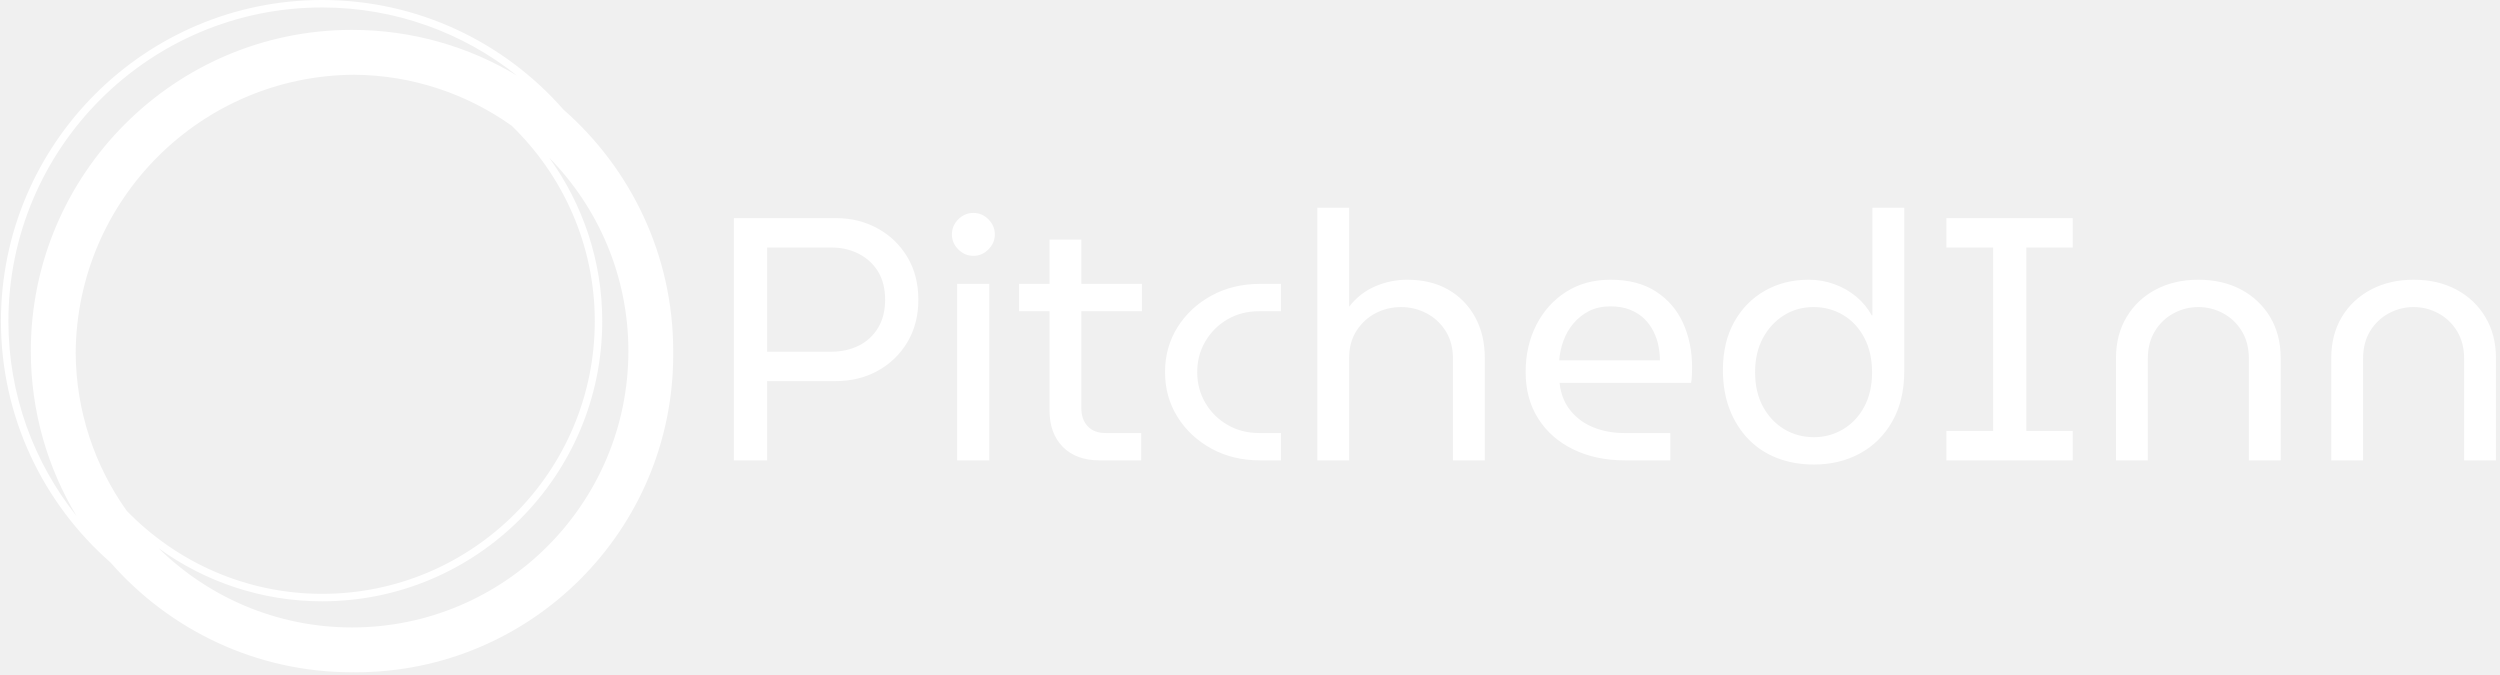
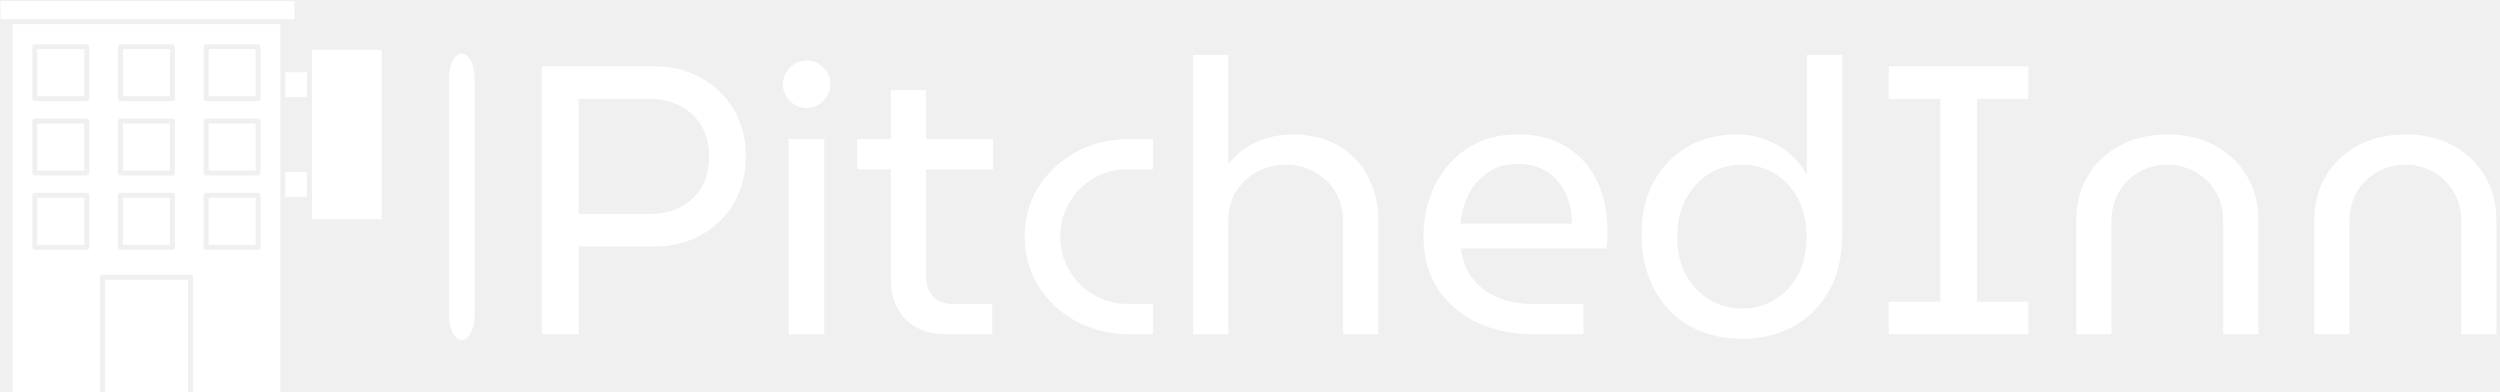
- <svg xmlns="http://www.w3.org/2000/svg" version="1.1" width="2000" height="540" viewBox="0 0 2000 540">
-   <g transform="matrix(1,0,0,1,-1.212121,-1.092249)">
-     <svg viewBox="0 0 396 107" data-background-color="#ffffff" preserveAspectRatio="xMidYMid meet" height="540" width="2000">
-       <g id="tight-bounds" transform="matrix(1,0,0,1,0.24,0.2164272)">
-         <svg viewBox="0 0 395.52 106.567" height="106.567" width="395.52">
+ <svg xmlns="http://www.w3.org/2000/svg" version="1.1" width="2000" height="313" viewBox="0 0 2000 313">
+   <g transform="matrix(1,0,0,1,-1.212121,0.9489482)">
+     <svg viewBox="0 0 396 62" data-background-color="#ffffff" preserveAspectRatio="xMidYMid meet" height="313" width="2000">
+       <g id="tight-bounds" transform="matrix(1,0,0,1,0.24,-0.1879706)">
+         <svg viewBox="0 0 395.52 62.376" height="62.376" width="395.52">
          <g>
-             <svg viewBox="0 0 560.014 150.888" height="106.567" width="395.52">
-               <g transform="matrix(1,0,0,1,164.4938,46.62646)">
+             <svg viewBox="0 0 505.06 79.651" height="62.376" width="395.52">
+               <g>
+                 <rect width="5.198" height="57.923" x="90.737" y="10.864" fill="#ffffff" opacity="1" stroke-width="0" stroke="transparent" fill-opacity="1" class="rect-i$-0" data-fill-palette-color="primary" rx="1%" id="i$-0" data-palette-color="#010c80" />
+               </g>
+               <g transform="matrix(1,0,0,1,109.5404,11.00823)">
                <svg viewBox="0 0 395.52 57.635" height="57.635" width="395.52">
                  <g id="textblocktransform">
                    <svg viewBox="0 0 395.52 57.635" height="57.635" width="395.52" id="textblock">
                      <g>
                        <svg viewBox="0 0 395.52 57.635" height="57.635" width="395.52">
                          <g transform="matrix(1,0,0,1,0,0)">
-                             <svg width="395.52" viewBox="3.8 -36.5 254.58 37.1" height="57.635" data-palette-color="#010c80">
-                               <path d="M8.6 0L3.8 0 3.8-35 18.55-35Q21.85-35 24.55-33.52 27.25-32.05 28.85-29.4 30.45-26.75 30.45-23.2L30.45-23.2Q30.45-19.75 28.88-17.1 27.3-14.45 24.6-12.95 21.9-11.45 18.45-11.45L18.45-11.45 8.6-11.45 8.6 0ZM8.6-30.75L8.6-15.7 17.9-15.7Q20.05-15.7 21.83-16.57 23.6-17.45 24.63-19.15 25.65-20.85 25.65-23.2L25.65-23.2Q25.65-25.6 24.63-27.28 23.6-28.95 21.83-29.85 20.05-30.75 17.95-30.75L17.95-30.75 8.6-30.75ZM40.7 0L36.05 0 36.05-25.5 40.7-25.5 40.7 0ZM38.4-29.55L38.4-29.55Q37.15-29.55 36.22-30.48 35.3-31.4 35.3-32.65L35.3-32.65Q35.3-33.9 36.22-34.83 37.15-35.75 38.4-35.75L38.4-35.75Q39.65-35.75 40.57-34.83 41.5-33.9 41.5-32.65L41.5-32.65Q41.5-31.4 40.57-30.48 39.65-29.55 38.4-29.55ZM62.65 0L56.65 0Q53.25 0 51.32-1.95 49.4-3.9 49.4-7.25L49.4-7.25 49.4-31.9 54-31.9 54-7.55Q54-5.9 54.92-4.93 55.84-3.95 57.5-3.95L57.5-3.95 62.65-3.95 62.65 0ZM62.75-21.55L45-21.55 45-25.5 62.75-25.5 62.75-21.55ZM82.84 0L79.84 0Q75.89 0 72.79-1.7 69.69-3.4 67.89-6.28 66.09-9.15 66.09-12.75L66.09-12.75Q66.09-16.35 67.89-19.23 69.69-22.1 72.79-23.8 75.89-25.5 79.84-25.5L79.84-25.5 82.84-25.5 82.84-21.55 79.69-21.55Q77.14-21.55 75.12-20.38 73.09-19.2 71.92-17.2 70.74-15.2 70.74-12.75L70.74-12.75Q70.74-10.3 71.92-8.3 73.09-6.3 75.12-5.13 77.14-3.95 79.69-3.95L79.69-3.95 82.84-3.95 82.84 0ZM92.69 0L88.09 0 88.09-36.5 92.69-36.5 92.69-22.2Q94.24-24.2 96.47-25.15 98.69-26.1 101.09-26.1L101.09-26.1Q104.49-26.1 106.99-24.68 109.49-23.25 110.89-20.7 112.29-18.15 112.29-14.75L112.29-14.75 112.29 0 107.69 0 107.69-14.7Q107.69-17 106.64-18.68 105.59-20.35 103.87-21.25 102.14-22.15 100.19-22.15L100.19-22.15Q98.24-22.15 96.54-21.28 94.84-20.4 93.77-18.75 92.69-17.1 92.69-14.8L92.69-14.8 92.69 0ZM139.09 0L132.54 0Q128.34 0 125.09-1.58 121.84-3.15 120.01-6.03 118.19-8.9 118.19-12.75L118.19-12.75Q118.19-16.55 119.74-19.58 121.29-22.6 124.04-24.35 126.79-26.1 130.44-26.1L130.44-26.1Q134.39-26.1 137.01-24.4 139.64-22.7 140.94-19.83 142.24-16.95 142.24-13.4L142.24-13.4Q142.24-12.85 142.21-12.25 142.19-11.65 142.09-11.2L142.09-11.2 123.09-11.2Q123.34-8.85 124.64-7.23 125.94-5.6 127.96-4.78 129.99-3.95 132.44-3.95L132.44-3.95 139.09-3.95 139.09 0ZM123.04-14.45L123.04-14.45 137.59-14.45Q137.59-15.4 137.39-16.48 137.19-17.55 136.69-18.57 136.19-19.6 135.36-20.43 134.54-21.25 133.31-21.75 132.09-22.25 130.44-22.25L130.44-22.25Q128.69-22.25 127.36-21.58 126.04-20.9 125.09-19.78 124.14-18.65 123.64-17.25 123.14-15.85 123.04-14.45ZM159.84 0.6L159.84 0.6Q163.54 0.6 166.49-1 169.44-2.6 171.16-5.63 172.89-8.65 172.89-12.9L172.89-12.9 172.89-36.5 168.29-36.5 168.29-20.95 168.19-20.95Q167.34-22.5 165.96-23.65 164.59-24.8 162.81-25.45 161.04-26.1 159.09-26.1L159.09-26.1Q155.54-26.1 152.74-24.5 149.94-22.9 148.31-19.98 146.69-17.05 146.69-13.05L146.69-13.05Q146.69-9.9 147.66-7.38 148.64-4.85 150.39-3.05 152.14-1.25 154.54-0.33 156.94 0.6 159.84 0.6ZM159.84-3.35L159.84-3.35Q157.49-3.35 155.56-4.5 153.64-5.65 152.49-7.75 151.34-9.85 151.34-12.75L151.34-12.75Q151.34-15.55 152.46-17.65 153.59-19.75 155.49-20.95 157.39-22.15 159.79-22.15L159.79-22.15Q162.14-22.15 164.06-21 165.99-19.85 167.11-17.73 168.24-15.6 168.24-12.7L168.24-12.7Q168.24-9.85 167.11-7.75 165.99-5.65 164.06-4.5 162.14-3.35 159.84-3.35ZM197.23 0L178.98 0 178.98-4.25 185.73-4.25 185.73-30.75 178.98-30.75 178.98-35 197.23-35 197.23-30.75 190.53-30.75 190.53-4.25 197.23-4.25 197.23 0ZM208.08 0L203.48 0 203.48-14.75Q203.48-18.15 205.01-20.7 206.53-23.25 209.23-24.68 211.93-26.1 215.38-26.1L215.38-26.1Q218.88-26.1 221.56-24.68 224.23-23.25 225.76-20.7 227.28-18.15 227.28-14.75L227.28-14.75 227.28 0 222.68 0 222.68-14.7Q222.68-17 221.66-18.68 220.63-20.35 218.96-21.25 217.28-22.15 215.38-22.15L215.38-22.15Q213.48-22.15 211.81-21.25 210.13-20.35 209.11-18.68 208.08-17 208.08-14.7L208.08-14.7 208.08 0ZM239.18 0L234.58 0 234.58-14.75Q234.58-18.15 236.1-20.7 237.63-23.25 240.33-24.68 243.03-26.1 246.48-26.1L246.48-26.1Q249.98-26.1 252.65-24.68 255.33-23.25 256.85-20.7 258.38-18.15 258.38-14.75L258.38-14.75 258.38 0 253.78 0 253.78-14.7Q253.78-17 252.75-18.68 251.73-20.35 250.05-21.25 248.38-22.15 246.48-22.15L246.48-22.15Q244.58-22.15 242.9-21.25 241.23-20.35 240.2-18.68 239.18-17 239.18-14.7L239.18-14.7 239.18 0Z" opacity="1" transform="matrix(1,0,0,1,0,0)" fill="#ffffff" class="undefined-text-0" data-fill-palette-color="primary" id="text-0" />
+                             <svg width="395.52" viewBox="3.8 -36.5 255.38 37.1" height="57.635" data-palette-color="#010c80">
+                               <g class="undefined-text-0" data-fill-palette-color="primary" id="text-0">
+                                 <path d="M8.6 0L3.8 0 3.8-35 18.55-35Q21.85-35 24.55-33.52 27.25-32.05 28.85-29.4 30.45-26.75 30.45-23.2L30.45-23.2Q30.45-19.75 28.88-17.1 27.3-14.45 24.6-12.95 21.9-11.45 18.45-11.45L18.45-11.45 8.6-11.45 8.6 0ZM8.6-30.75L8.6-15.7 17.9-15.7Q20.05-15.7 21.83-16.57 23.6-17.45 24.63-19.15 25.65-20.85 25.65-23.2L25.65-23.2Q25.65-25.6 24.63-27.28 23.6-28.95 21.83-29.85 20.05-30.75 17.95-30.75L17.95-30.75 8.6-30.75ZM40.7 0L36.05 0 36.05-25.5 40.7-25.5 40.7 0ZM38.4-29.55L38.4-29.55Q37.15-29.55 36.22-30.48 35.3-31.4 35.3-32.65L35.3-32.65Q35.3-33.9 36.22-34.83 37.15-35.75 38.4-35.75L38.4-35.75Q39.65-35.75 40.57-34.83 41.5-33.9 41.5-32.65L41.5-32.65Q41.5-31.4 40.57-30.48 39.65-29.55 38.4-29.55ZM62.65 0L56.65 0Q53.25 0 51.32-1.95 49.4-3.9 49.4-7.25L49.4-7.25 49.4-31.9 54-31.9 54-7.55Q54-5.9 54.92-4.93 55.84-3.95 57.5-3.95L57.5-3.95 62.65-3.95 62.65 0ZM62.75-21.55L45-21.55 45-25.5 62.75-25.5 62.75-21.55ZM83.64 0L80.64 0Q76.69 0 73.59-1.7 70.49-3.4 68.69-6.28 66.89-9.15 66.89-12.75L66.89-12.75Q66.89-16.35 68.69-19.23 70.49-22.1 73.59-23.8 76.69-25.5 80.64-25.5L80.64-25.5 83.64-25.5 83.64-21.55 80.49-21.55Q77.94-21.55 75.92-20.38 73.89-19.2 72.72-17.2 71.54-15.2 71.54-12.75L71.54-12.75Q71.54-10.3 72.72-8.3 73.89-6.3 75.92-5.13 77.94-3.95 80.49-3.95L80.49-3.95 83.64-3.95 83.64 0ZM93.49 0L88.89 0 88.89-36.5 93.49-36.5 93.49-22.2Q95.04-24.2 97.27-25.15 99.49-26.1 101.89-26.1L101.89-26.1Q105.29-26.1 107.79-24.68 110.29-23.25 111.69-20.7 113.09-18.15 113.09-14.75L113.09-14.75 113.09 0 108.49 0 108.49-14.7Q108.49-17 107.44-18.68 106.39-20.35 104.67-21.25 102.94-22.15 100.99-22.15L100.99-22.15Q99.04-22.15 97.34-21.28 95.64-20.4 94.57-18.75 93.49-17.1 93.49-14.8L93.49-14.8 93.49 0ZM139.89 0L133.34 0Q129.14 0 125.89-1.58 122.64-3.15 120.81-6.03 118.99-8.9 118.99-12.75L118.99-12.75Q118.99-16.55 120.54-19.58 122.09-22.6 124.84-24.35 127.59-26.1 131.24-26.1L131.24-26.1Q135.19-26.1 137.81-24.4 140.44-22.7 141.74-19.83 143.04-16.95 143.04-13.4L143.04-13.4Q143.04-12.85 143.01-12.25 142.99-11.65 142.89-11.2L142.89-11.2 123.89-11.2Q124.14-8.85 125.44-7.23 126.74-5.6 128.76-4.78 130.79-3.95 133.24-3.95L133.24-3.95 139.89-3.95 139.89 0ZM123.84-14.45L123.84-14.45 138.39-14.45Q138.39-15.4 138.19-16.48 137.99-17.55 137.49-18.57 136.99-19.6 136.16-20.43 135.34-21.25 134.11-21.75 132.89-22.25 131.24-22.25L131.24-22.25Q129.49-22.25 128.16-21.58 126.84-20.9 125.89-19.78 124.94-18.65 124.44-17.25 123.94-15.85 123.84-14.45ZM160.64 0.6L160.64 0.6Q164.34 0.6 167.29-1 170.24-2.6 171.96-5.63 173.69-8.65 173.69-12.9L173.69-12.9 173.69-36.5 169.09-36.5 169.09-20.95 168.99-20.95Q168.14-22.5 166.76-23.65 165.39-24.8 163.61-25.45 161.84-26.1 159.89-26.1L159.89-26.1Q156.34-26.1 153.54-24.5 150.74-22.9 149.11-19.98 147.49-17.05 147.49-13.05L147.49-13.05Q147.49-9.9 148.46-7.38 149.44-4.85 151.19-3.05 152.94-1.25 155.34-0.33 157.74 0.6 160.64 0.6ZM160.64-3.35L160.64-3.35Q158.29-3.35 156.36-4.5 154.44-5.65 153.29-7.75 152.14-9.85 152.14-12.75L152.14-12.75Q152.14-15.55 153.26-17.65 154.39-19.75 156.29-20.95 158.19-22.15 160.59-22.15L160.59-22.15Q162.94-22.15 164.86-21 166.79-19.85 167.91-17.73 169.04-15.6 169.04-12.7L169.04-12.7Q169.04-9.85 167.91-7.75 166.79-5.65 164.86-4.5 162.94-3.35 160.64-3.35ZM198.03 0L179.78 0 179.78-4.25 186.53-4.25 186.53-30.75 179.78-30.75 179.78-35 198.03-35 198.03-30.75 191.33-30.75 191.33-4.25 198.03-4.25 198.03 0ZM208.88 0L204.28 0 204.28-14.75Q204.28-18.15 205.81-20.7 207.33-23.25 210.03-24.68 212.73-26.1 216.18-26.1L216.18-26.1Q219.68-26.1 222.35-24.68 225.03-23.25 226.56-20.7 228.08-18.15 228.08-14.75L228.08-14.75 228.08 0 223.48 0 223.48-14.7Q223.48-17 222.45-18.68 221.43-20.35 219.75-21.25 218.08-22.15 216.18-22.15L216.18-22.15Q214.28-22.15 212.6-21.25 210.93-20.35 209.91-18.68 208.88-17 208.88-14.7L208.88-14.7 208.88 0ZM239.98 0L235.38 0 235.38-14.75Q235.38-18.15 236.9-20.7 238.43-23.25 241.13-24.68 243.83-26.1 247.28-26.1L247.28-26.1Q250.78-26.1 253.45-24.68 256.13-23.25 257.65-20.7 259.18-18.15 259.18-14.75L259.18-14.75 259.18 0 254.58 0 254.58-14.7Q254.58-17 253.55-18.68 252.53-20.35 250.85-21.25 249.18-22.15 247.28-22.15L247.28-22.15Q245.38-22.15 243.7-21.25 242.03-20.35 241-18.68 239.98-17 239.98-14.7L239.98-14.7 239.98 0Z" fill="#ffffff" data-fill-palette-color="primary" />
+                               </g>
                            </svg>
                          </g>
                        </svg>
                      </g>
                    </svg>
                  </g>
                </svg>
              </g>
              <g>
-                 <svg viewBox="0 0 150.888 150.888" height="150.888" width="150.888">
+                 <svg viewBox="0 0 77.131 79.651" height="79.651" width="77.131">
                  <g>
-                     <svg version="1.1" x="0" y="0" viewBox="5 5 90 90" enable-background="new 0 0 100 100" xml:space="preserve" height="150.888" width="150.888" class="icon-icon-0" data-fill-palette-color="accent" id="icon-0">
-                       <path fill="#ffffff" d="M95 52c0-12.871-5.692-24.431-14.682-32.318C72.431 10.692 60.871 5 48 5 24.29 5 5 24.29 5 48c0 12.868 5.69 24.426 14.677 32.313C27.564 89.306 39.126 95 52 95c0.084 0 0.166-0.006 0.25-0.006S52.416 95 52.5 95C75.972 95 95 75.972 95 52.5c0-0.084-0.006-0.166-0.006-0.25S95 52.084 95 52zM21.828 73.371c-4.245-5.978-6.77-13.259-6.822-21.121 0.135-20.511 16.732-37.109 37.244-37.244 7.862 0.052 15.144 2.577 21.121 6.822C80.224 28.473 84.5 37.758 84.5 48c0 20.126-16.374 36.5-36.5 36.5C37.758 84.5 28.473 80.224 21.828 73.371zM6 48C6 24.841 24.841 6 48 6c9.858 0 18.926 3.422 26.1 9.13C67.637 11.242 60.076 9 52 9 28.29 9 9 28.29 9 52c0 8.074 2.241 15.633 6.127 22.095C9.421 66.923 6 57.856 6 48zM52 89c-10.08 0-19.227-4.055-25.905-10.615C32.269 82.854 39.838 85.5 48 85.5c20.678 0 37.5-16.822 37.5-37.5 0-8.162-2.646-15.731-7.115-21.905C84.945 32.773 89 41.92 89 52 89 72.402 72.402 89 52 89z" data-fill-palette-color="accent" />
+                     <svg viewBox="11.75 10.5 76.5 79" x="0" y="0" height="79.651" width="77.131" class="icon-icon-0" data-fill-palette-color="accent" id="icon-0">
+                       <g data-name="Layer 65" fill="#0023ff" data-fill-palette-color="accent">
+                         <rect x="68.91" y="25" width="4.34" height="5" fill="#ffffff" data-fill-palette-color="accent" />
+                         <rect x="68.91" y="45" width="4.34" height="5" fill="#ffffff" data-fill-palette-color="accent" />
+                         <polygon points="70.75 10.5 11.75 10.5 11.75 14.35 13.66 14.35 68.41 14.35 70.75 14.35 70.75 10.5" fill="#ffffff" data-fill-palette-color="accent" />
+                         <path d="M14.16 89.5H31.7V66.14a0.5 0.5 0 0 1 0.5-0.5H49.88a0.51 0.51 0 0 1 0.5 0.5V89.5H67.91V15.35H14.16ZM52.51 19.88a0.5 0.5 0 0 1 0.5-0.5H63.44a0.5 0.5 0 0 1 0.5 0.5V30.3a0.5 0.5 0 0 1-0.5 0.5H53a0.5 0.5 0 0 1-0.5-0.5Zm0 14.91a0.5 0.5 0 0 1 0.5-0.5H63.44a0.5 0.5 0 0 1 0.5 0.5V45.21a0.5 0.5 0 0 1-0.5 0.5H53a0.5 0.5 0 0 1-0.5-0.5Zm0 14.91a0.5 0.5 0 0 1 0.5-0.5H63.44a0.5 0.5 0 0 1 0.5 0.5V60.13a0.5 0.5 0 0 1-0.5 0.5H53a0.51 0.51 0 0 1-0.5-0.5ZM35.32 19.88a0.5 0.5 0 0 1 0.5-0.5H46.25a0.5 0.5 0 0 1 0.5 0.5V30.3a0.5 0.5 0 0 1-0.5 0.5H35.82a0.5 0.5 0 0 1-0.5-0.5Zm0 14.91a0.5 0.5 0 0 1 0.5-0.5H46.25a0.5 0.5 0 0 1 0.5 0.5V45.21a0.5 0.5 0 0 1-0.5 0.5H35.82a0.5 0.5 0 0 1-0.5-0.5Zm0 14.91a0.5 0.5 0 0 1 0.5-0.5H46.25a0.5 0.5 0 0 1 0.5 0.5V60.13a0.5 0.5 0 0 1-0.5 0.5H35.82a0.5 0.5 0 0 1-0.5-0.5ZM18.13 19.88a0.5 0.5 0 0 1 0.5-0.5H29.06a0.5 0.5 0 0 1 0.5 0.5V30.3a0.5 0.5 0 0 1-0.5 0.5H18.63a0.5 0.5 0 0 1-0.5-0.5Zm0 14.91a0.5 0.5 0 0 1 0.5-0.5H29.06a0.5 0.5 0 0 1 0.5 0.5V45.21a0.5 0.5 0 0 1-0.5 0.5H18.63a0.5 0.5 0 0 1-0.5-0.5Zm0 14.91a0.5 0.5 0 0 1 0.5-0.5H29.06a0.5 0.5 0 0 1 0.5 0.5V60.13a0.51 0.51 0 0 1-0.5 0.5H18.63a0.5 0.5 0 0 1-0.5-0.5Z" fill="#ffffff" data-fill-palette-color="accent" />
+                         <rect x="32.7" y="66.64" width="16.68" height="22.86" fill="#ffffff" data-fill-palette-color="accent" />
+                         <rect x="19.13" y="50.2" width="9.43" height="9.43" fill="#ffffff" data-fill-palette-color="accent" />
+                         <rect x="19.13" y="35.29" width="9.43" height="9.43" fill="#ffffff" data-fill-palette-color="accent" />
+                         <rect x="19.13" y="20.38" width="9.43" height="9.43" fill="#ffffff" data-fill-palette-color="accent" />
+                         <rect x="36.32" y="50.2" width="9.43" height="9.43" fill="#ffffff" data-fill-palette-color="accent" />
+                         <rect x="36.32" y="35.29" width="9.43" height="9.43" fill="#ffffff" data-fill-palette-color="accent" />
+                         <rect x="36.32" y="20.38" width="9.43" height="9.43" fill="#ffffff" data-fill-palette-color="accent" />
+                         <rect x="53.51" y="50.2" width="9.43" height="9.43" fill="#ffffff" data-fill-palette-color="accent" />
+                         <rect x="53.51" y="35.29" width="9.43" height="9.43" fill="#ffffff" data-fill-palette-color="accent" />
+                         <rect x="53.51" y="20.38" width="9.43" height="9.43" fill="#ffffff" data-fill-palette-color="accent" />
+                         <rect x="74.25" y="20.5" width="14" height="34" fill="#ffffff" data-fill-palette-color="accent" />
+                       </g>
                    </svg>
                  </g>
                </svg>
              </g>
            </svg>
          </g>
          <defs />
        </svg>
-         <rect width="395.52" height="106.567" fill="none" stroke="none" visibility="hidden" />
+         <rect width="395.52" height="62.376" fill="none" stroke="none" visibility="hidden" />
      </g>
    </svg>
  </g>
</svg>
